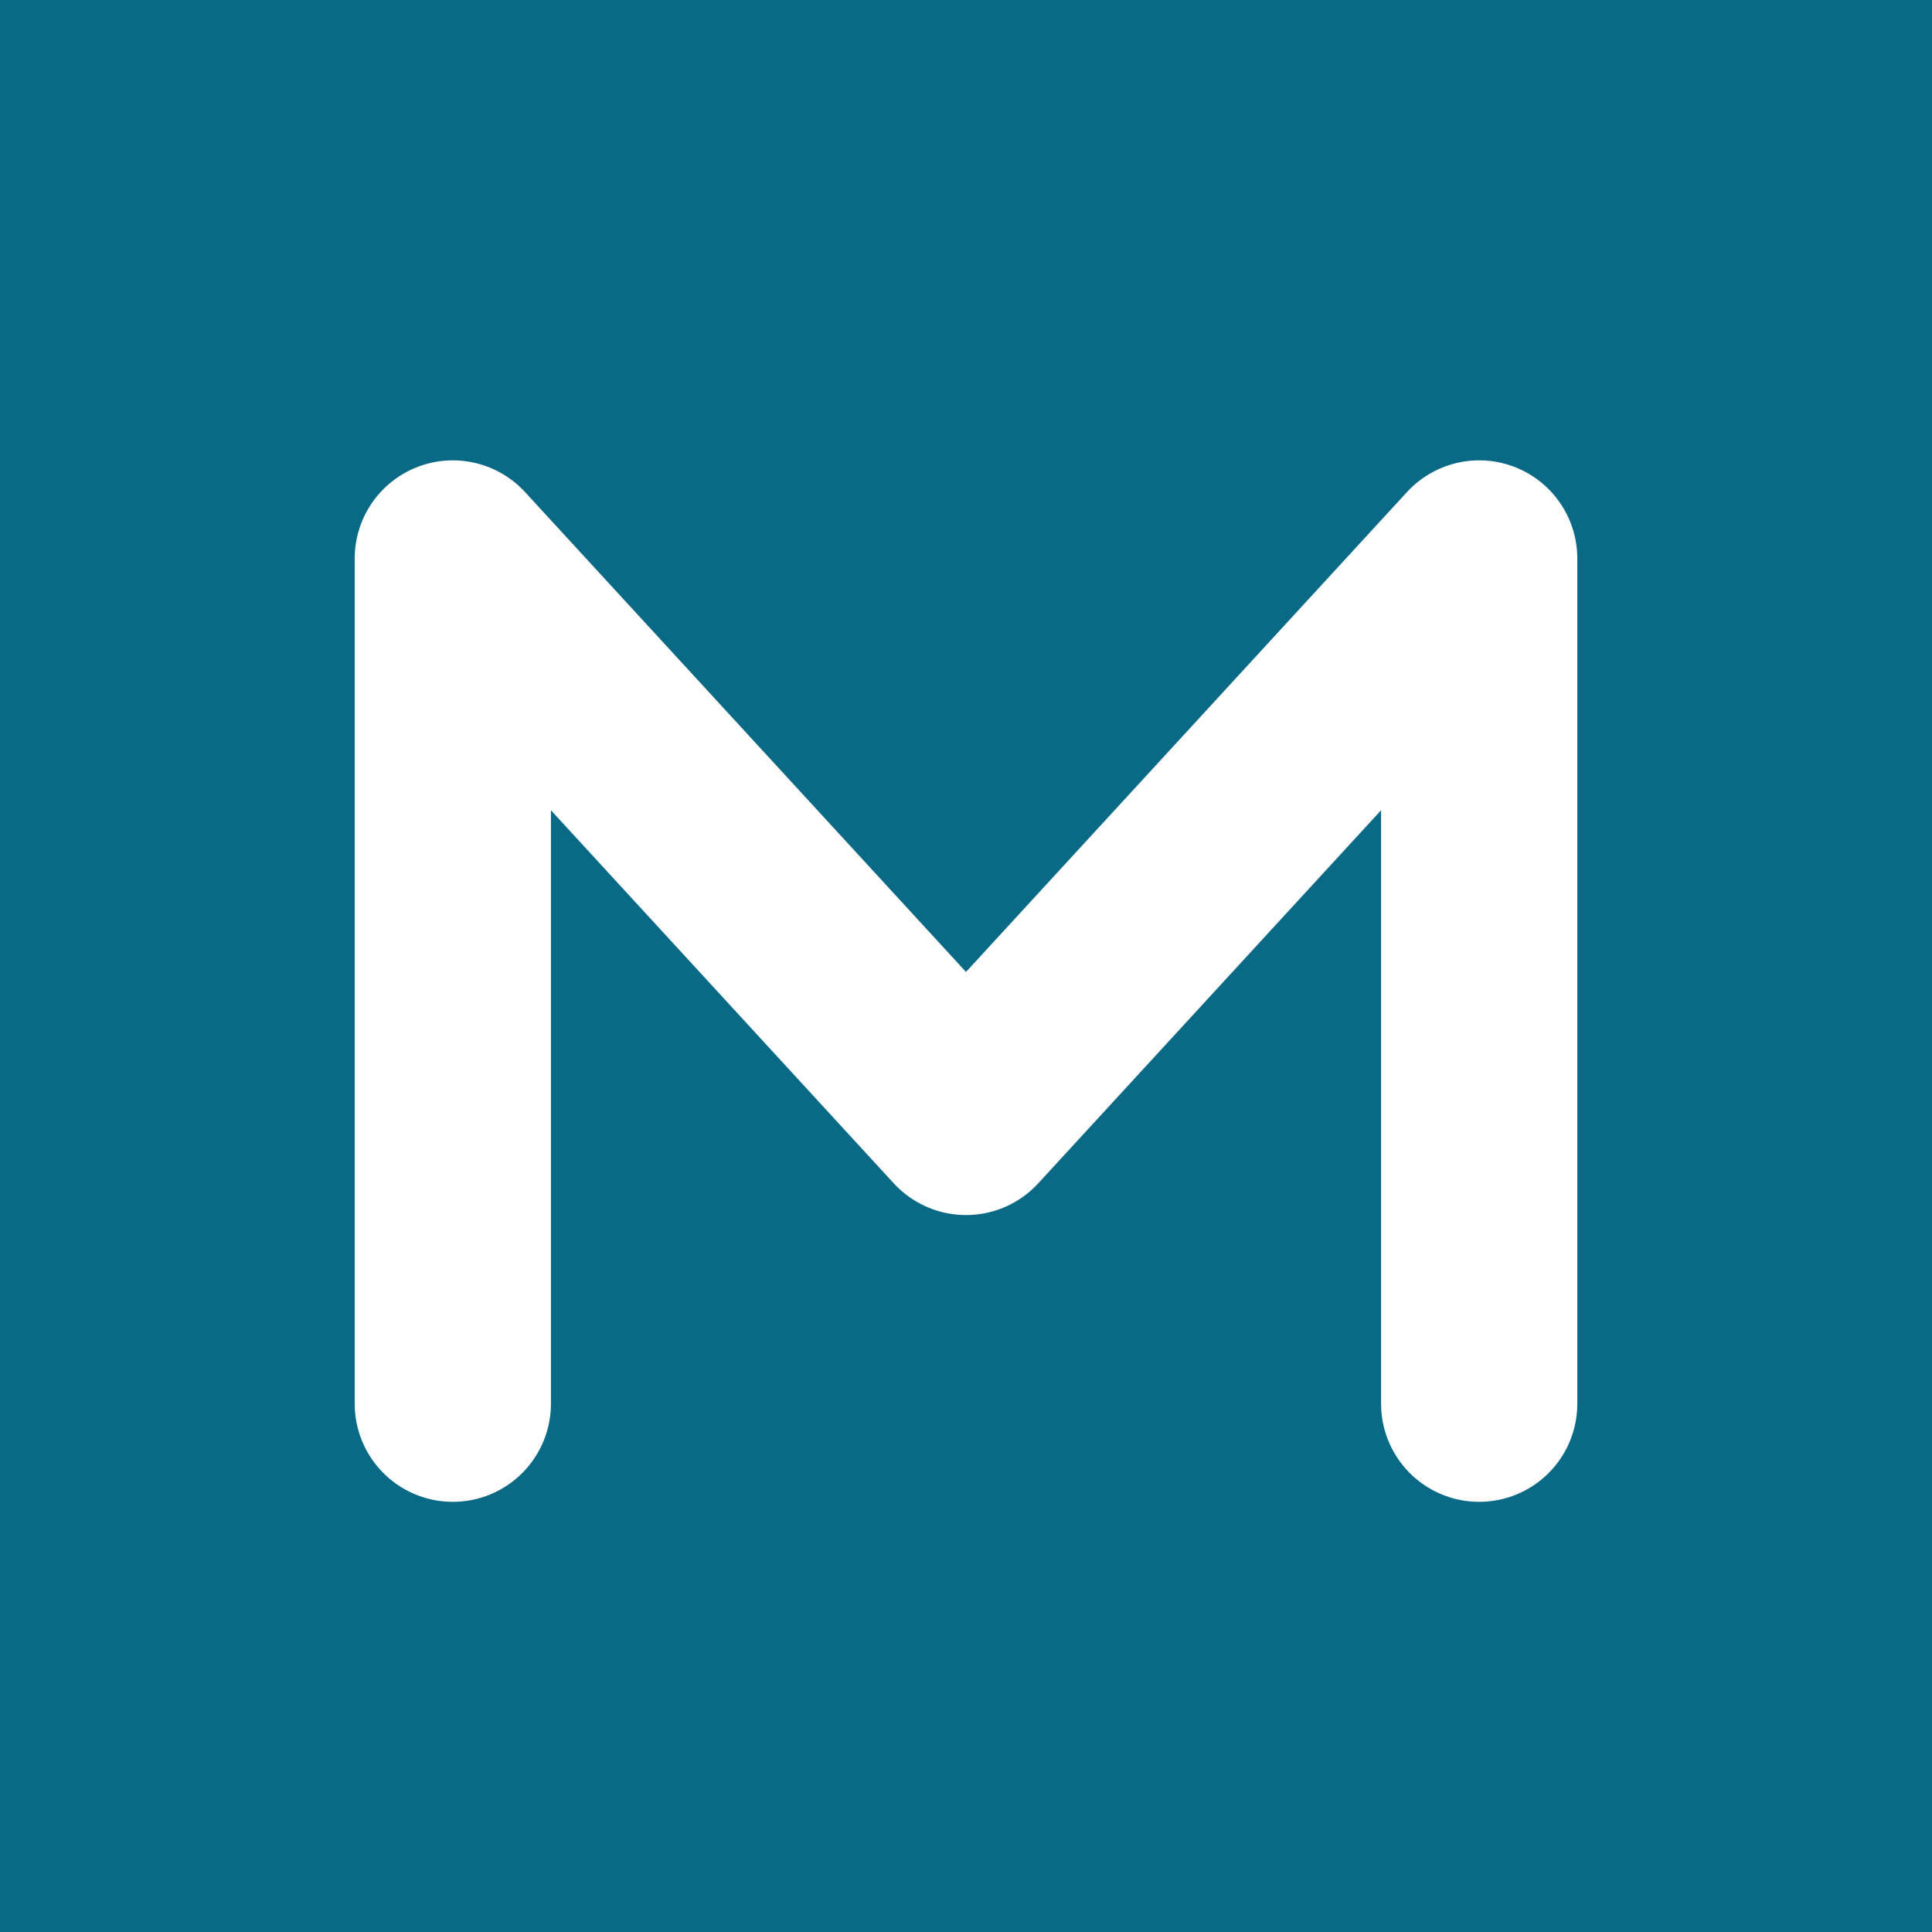
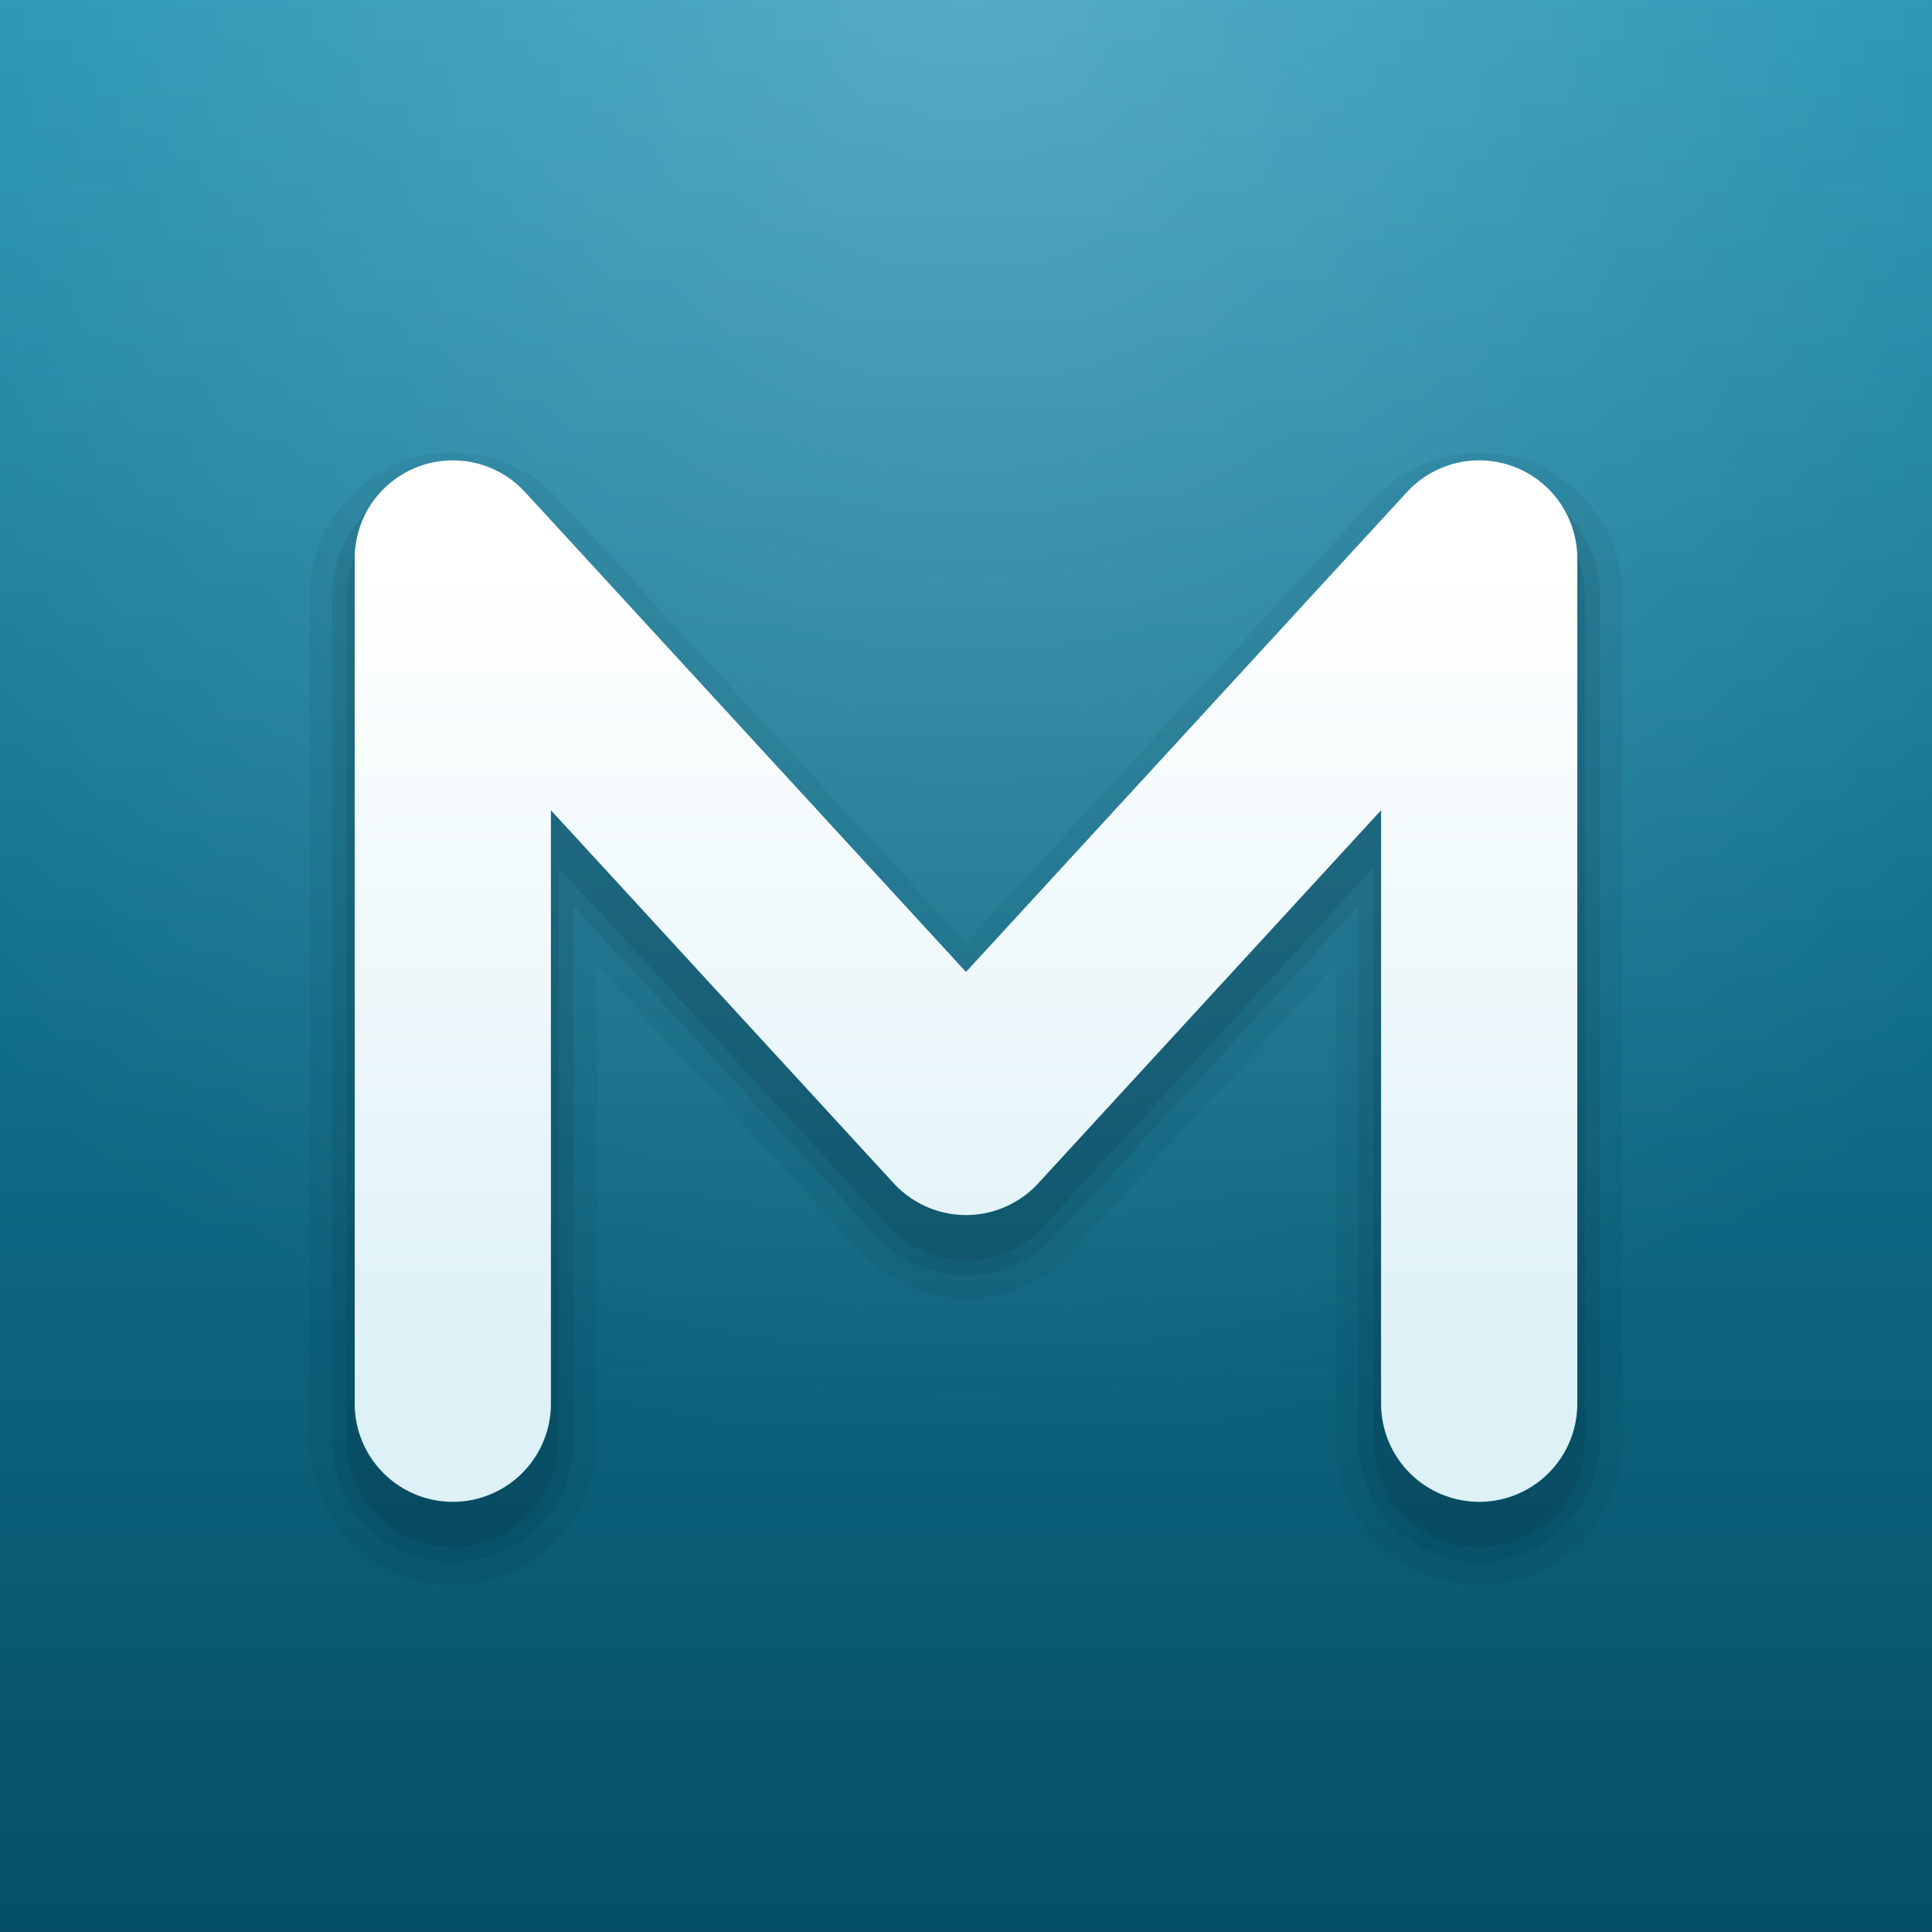
<svg xmlns="http://www.w3.org/2000/svg" viewBox="0 0 512 512">
-   <rect width="512" height="512" fill="#0A6A86" />
-   <path d="M120 372V148l136 148 136-148v224" fill="none" stroke="#FFFFFF" stroke-width="52" stroke-linecap="round" stroke-linejoin="round" />
+   <defs>
+     <linearGradient id="bg" x1="0" y1="0" x2="0" y2="1">
+       <stop offset="0" stop-color="#1A8FB0" />
+       <stop offset="1" stop-color="#064F66" />
+     </linearGradient>
+     <radialGradient id="glow" cx="0.5" cy="0" r="0.75">
+       <stop offset="0" stop-color="#FFFFFF" stop-opacity="0.26" />
+       <stop offset="1" stop-color="#FFFFFF" stop-opacity="0" />
+     </radialGradient>
+     <linearGradient id="ink" x1="0" y1="0" x2="0" y2="1">
+       <stop offset="0" stop-color="#FFFFFF" />
+       <stop offset="1" stop-color="#DDF1F7" />
+     </linearGradient>
+   </defs>
+   <rect width="512" height="512" fill="url(#bg)" />
+   <rect width="512" height="512" fill="url(#glow)" />
+   <g fill="none" stroke-linecap="round" stroke-linejoin="round" transform="translate(0 10)">
+     <path d="M120 372V148l136 148 136-148v224" stroke="#03212B" stroke-opacity="0.07" stroke-width="76" />
+     <path d="M120 372V148l136 148 136-148v224" stroke="#03212B" stroke-opacity="0.09" stroke-width="64" />
+     <path d="M120 372V148l136 148 136-148v224" stroke="#03212B" stroke-opacity="0.12" stroke-width="56" />
+   </g>
+   <path d="M120 372V148l136 148 136-148v224" fill="none" stroke="url(#ink)" stroke-width="52" stroke-linecap="round" stroke-linejoin="round" />
</svg>
